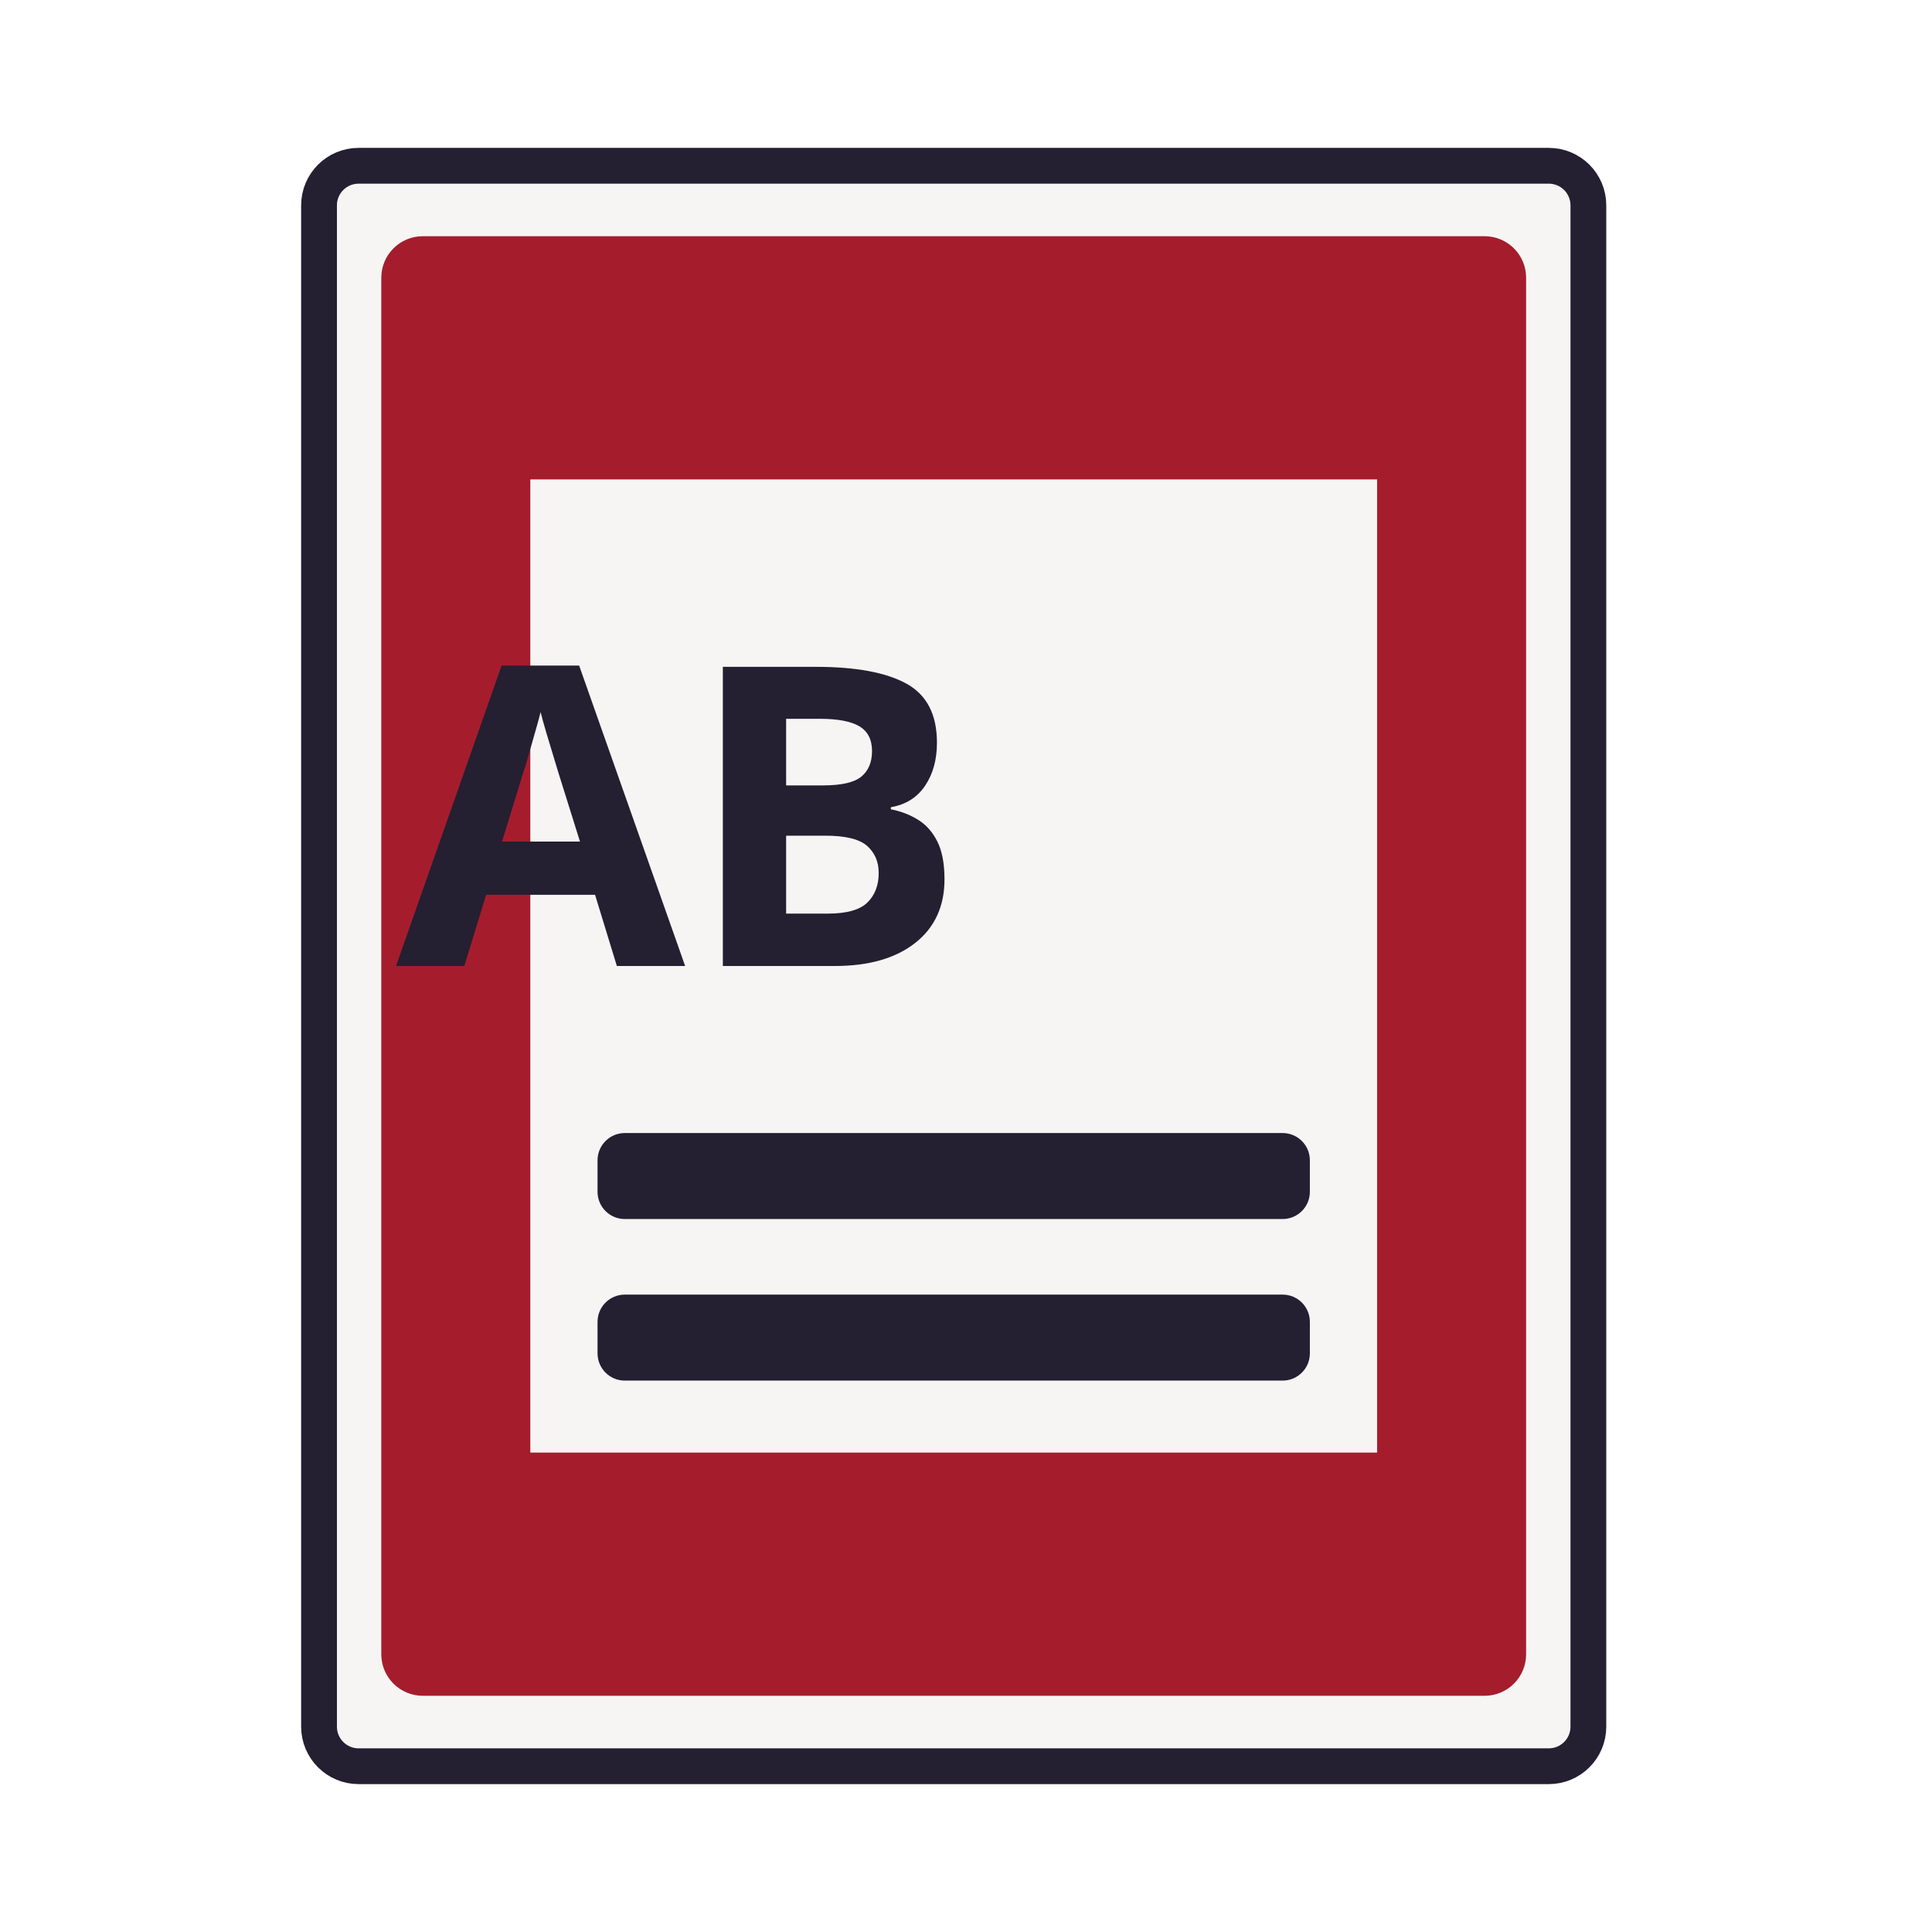
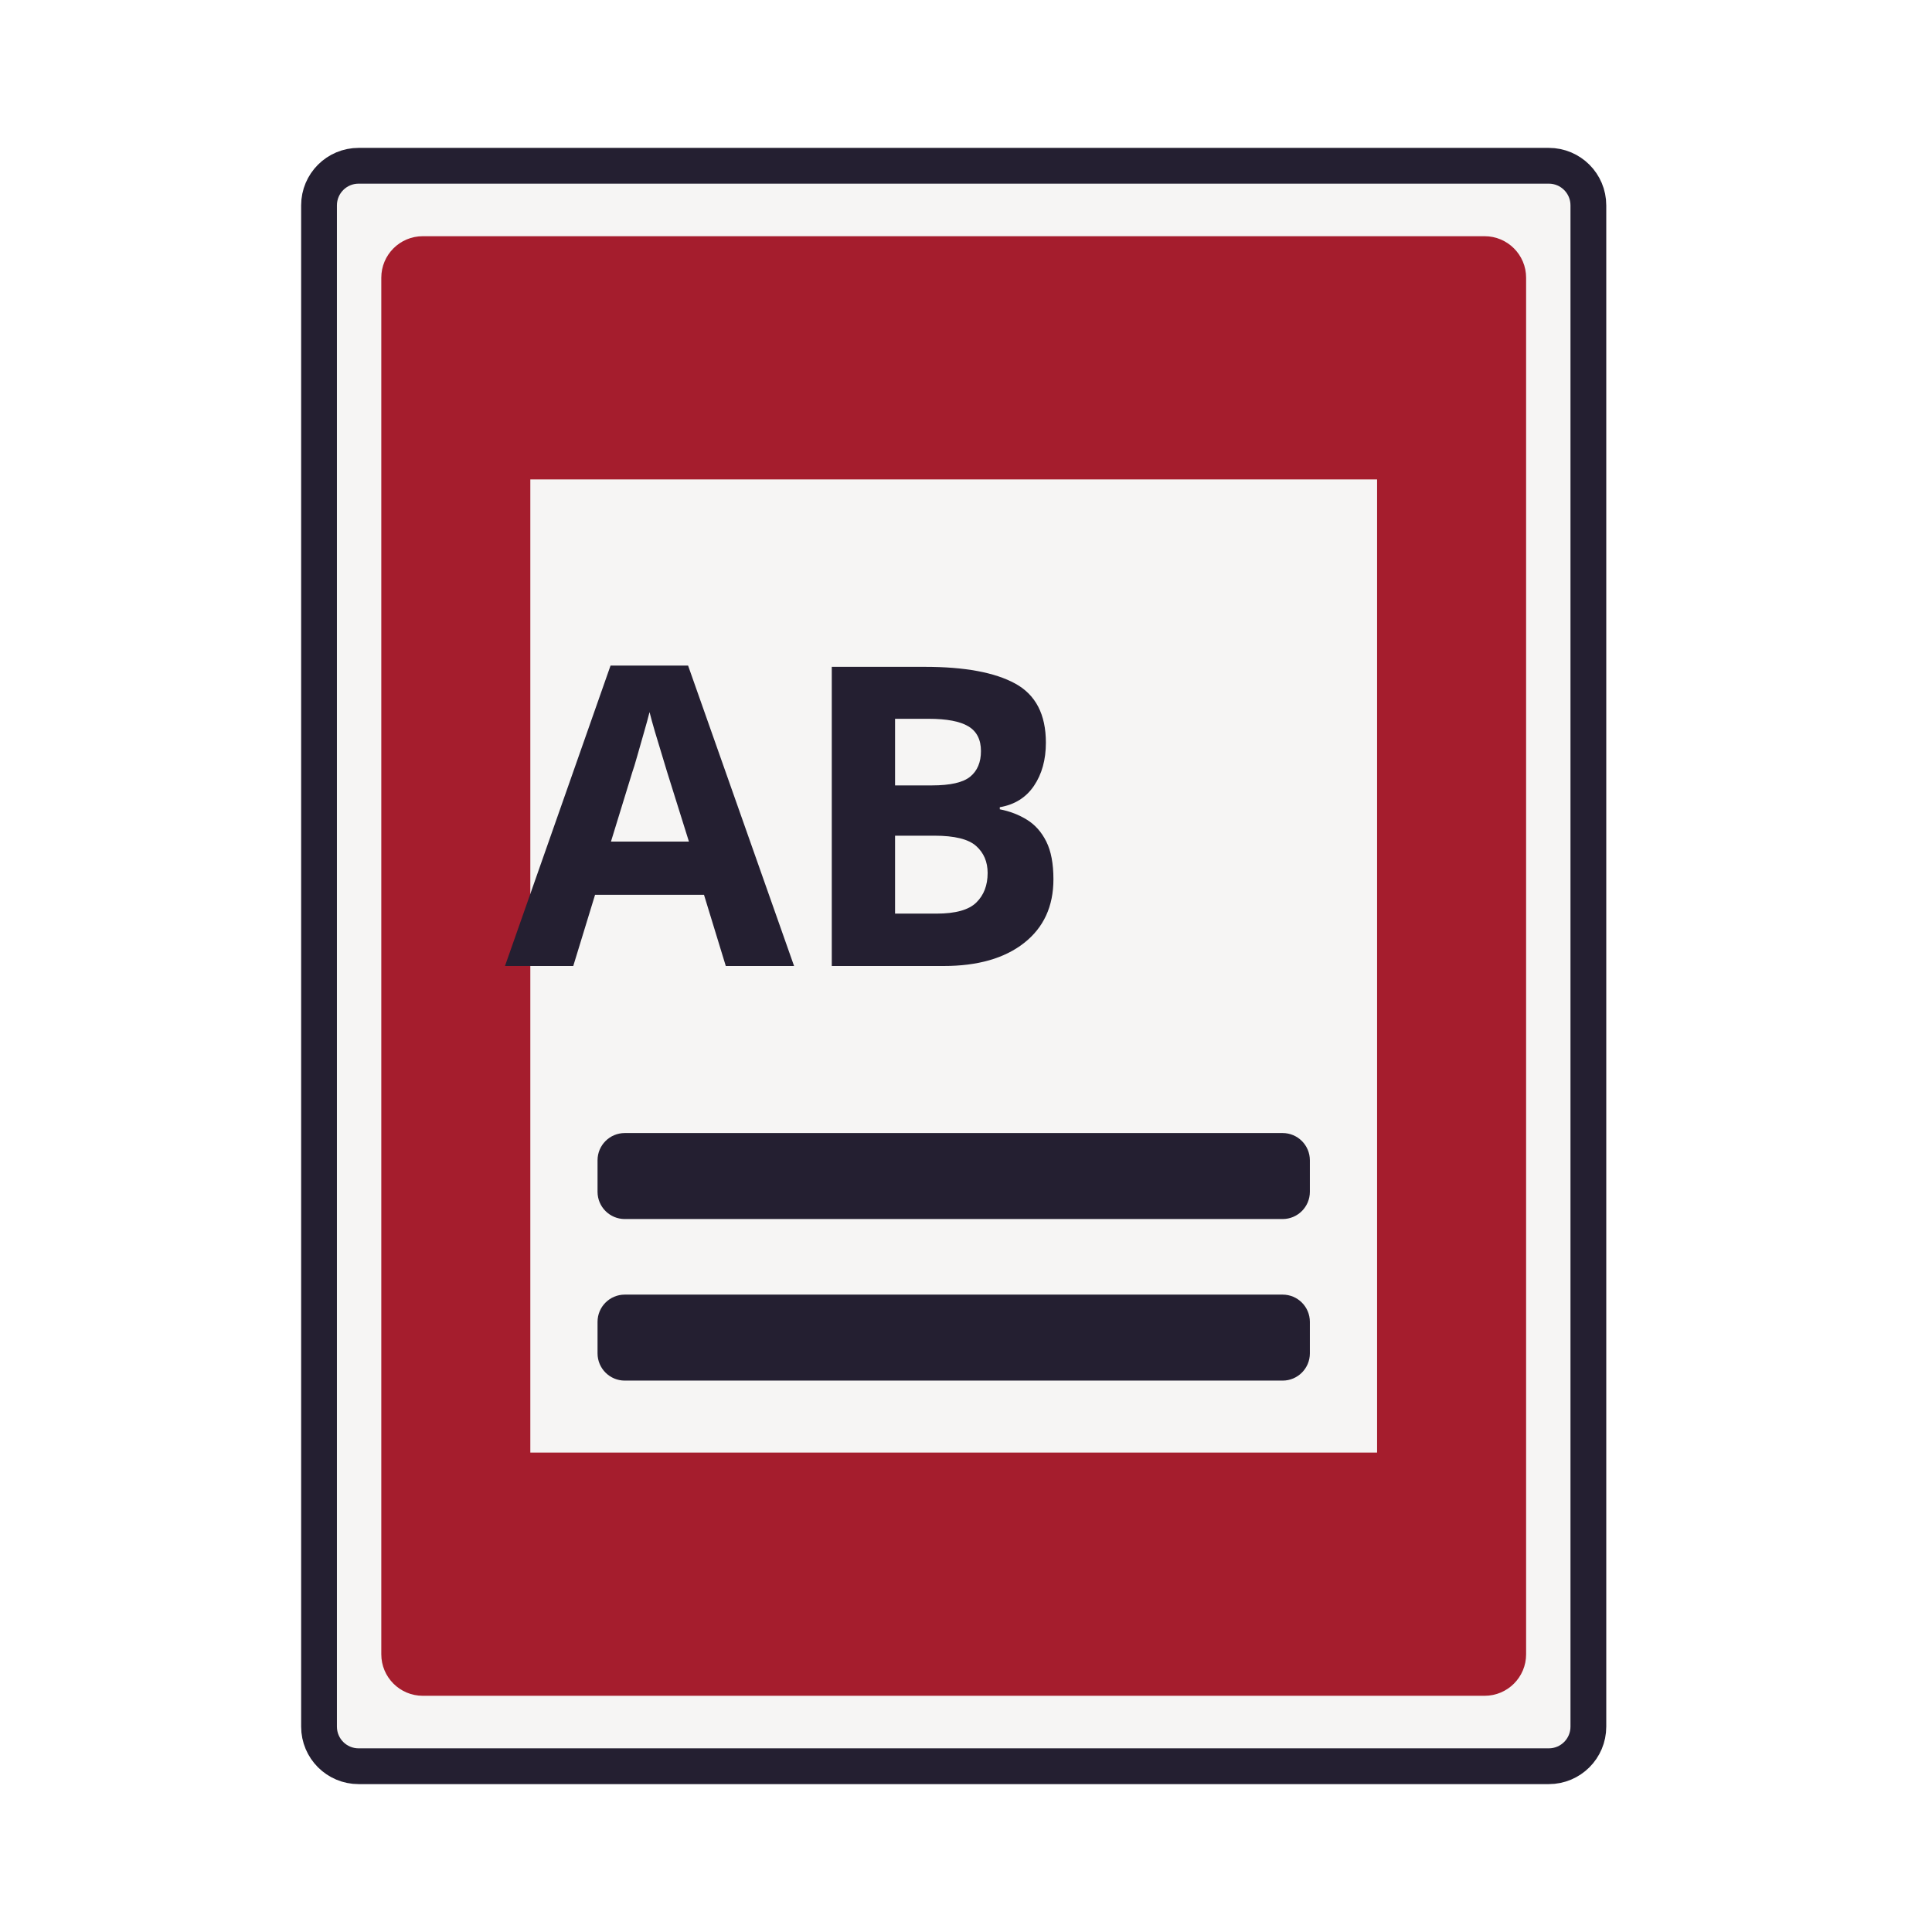
- <svg xmlns="http://www.w3.org/2000/svg" width="1080" height="1080" viewBox="0 0 1080 1080" version="1.1" id="svg1">
-   <defs id="defs1" />
-   <g id="layer1">
-     <rect style="fill:#f6f5f4;fill-opacity:1;stroke:#241f31;stroke-width:20;stroke-linejoin:round;stroke-dasharray:none;stroke-opacity:1" id="rect1" width="709.568" height="894.663" x="178.342" y="92.668" ry="22.118" />
-     <rect style="fill:#a51d2d;fill-opacity:1;stroke:none;stroke-width:12.605;stroke-linejoin:round;stroke-opacity:1" id="rect2" width="639.96" height="815.912" x="213.146" y="132.044" ry="23.197" />
-     <rect style="fill:#f6f5f4;fill-opacity:1;stroke:none;stroke-width:17.442;stroke-linejoin:round;stroke-opacity:1" id="rect3" width="473.346" height="544.004" x="296.453" y="267.998" ry="0" />
-     <rect style="fill:#241f31;fill-opacity:1;stroke:none;stroke-width:10.821;stroke-linejoin:round;stroke-opacity:1" id="rect4" width="398.197" height="48.072" x="334.028" y="633.378" ry="15.234" />
-     <rect style="fill:#241f31;fill-opacity:1;stroke:none;stroke-width:10.821;stroke-linejoin:round;stroke-opacity:1" id="rect4-5" width="398.197" height="48.072" x="334.028" y="723.694" ry="15.234" />
-     <text xml:space="preserve" style="font-style:normal;font-variant:normal;font-weight:bold;font-stretch:normal;font-size:234.211px;font-family:Cantarell;-inkscape-font-specification:'Cantarell Bold';text-align:center;text-anchor:middle;fill:#241f31;fill-opacity:1;stroke:none;stroke-width:12.198;stroke-linejoin:round;stroke-opacity:1" x="533.126" y="540" id="text4">
-       <tspan id="tspan4" x="533.126" y="540" style="font-style:normal;font-variant:normal;font-weight:bold;font-stretch:normal;font-family:Cantarell;-inkscape-font-specification:'Cantarell Bold';text-align:center;text-anchor:middle;stroke-width:12.198">AB</tspan>
-     </text>
-   </g>
+ <svg xmlns="http://www.w3.org/2000/svg" width="1080" height="1080">
+   <rect width="709.568" height="894.663" x="178.342" y="92.668" fill="#f6f5f4" stroke="#241f31" stroke-linejoin="round" stroke-width="20" ry="22.118" />
+   <rect width="639.96" height="815.912" x="213.146" y="132.044" fill="#a51d2d" ry="23.197" />
+   <rect width="473.346" height="544.004" x="296.453" y="267.998" fill="#f6f5f4" ry="0" />
+   <rect width="398.197" height="48.072" x="334.028" y="633.378" fill="#241f31" ry="15.234" />
+   <rect width="398.197" height="48.072" x="334.028" y="723.694" fill="#241f31" ry="15.234" />
+   <text xml:space="preserve" x="533.126" y="540" fill="#241f31" stroke-linejoin="round" stroke-width="12.198" font-family="Cantarell" font-size="234.211" font-weight="700" style="-inkscape-font-specification:&quot;Cantarell Bold&quot;;text-align:center" text-anchor="middle">
+     <tspan x="533.126" y="540" style="-inkscape-font-specification:&quot;Cantarell Bold&quot;;text-align:center">AB</tspan>
+   </text>
</svg>
